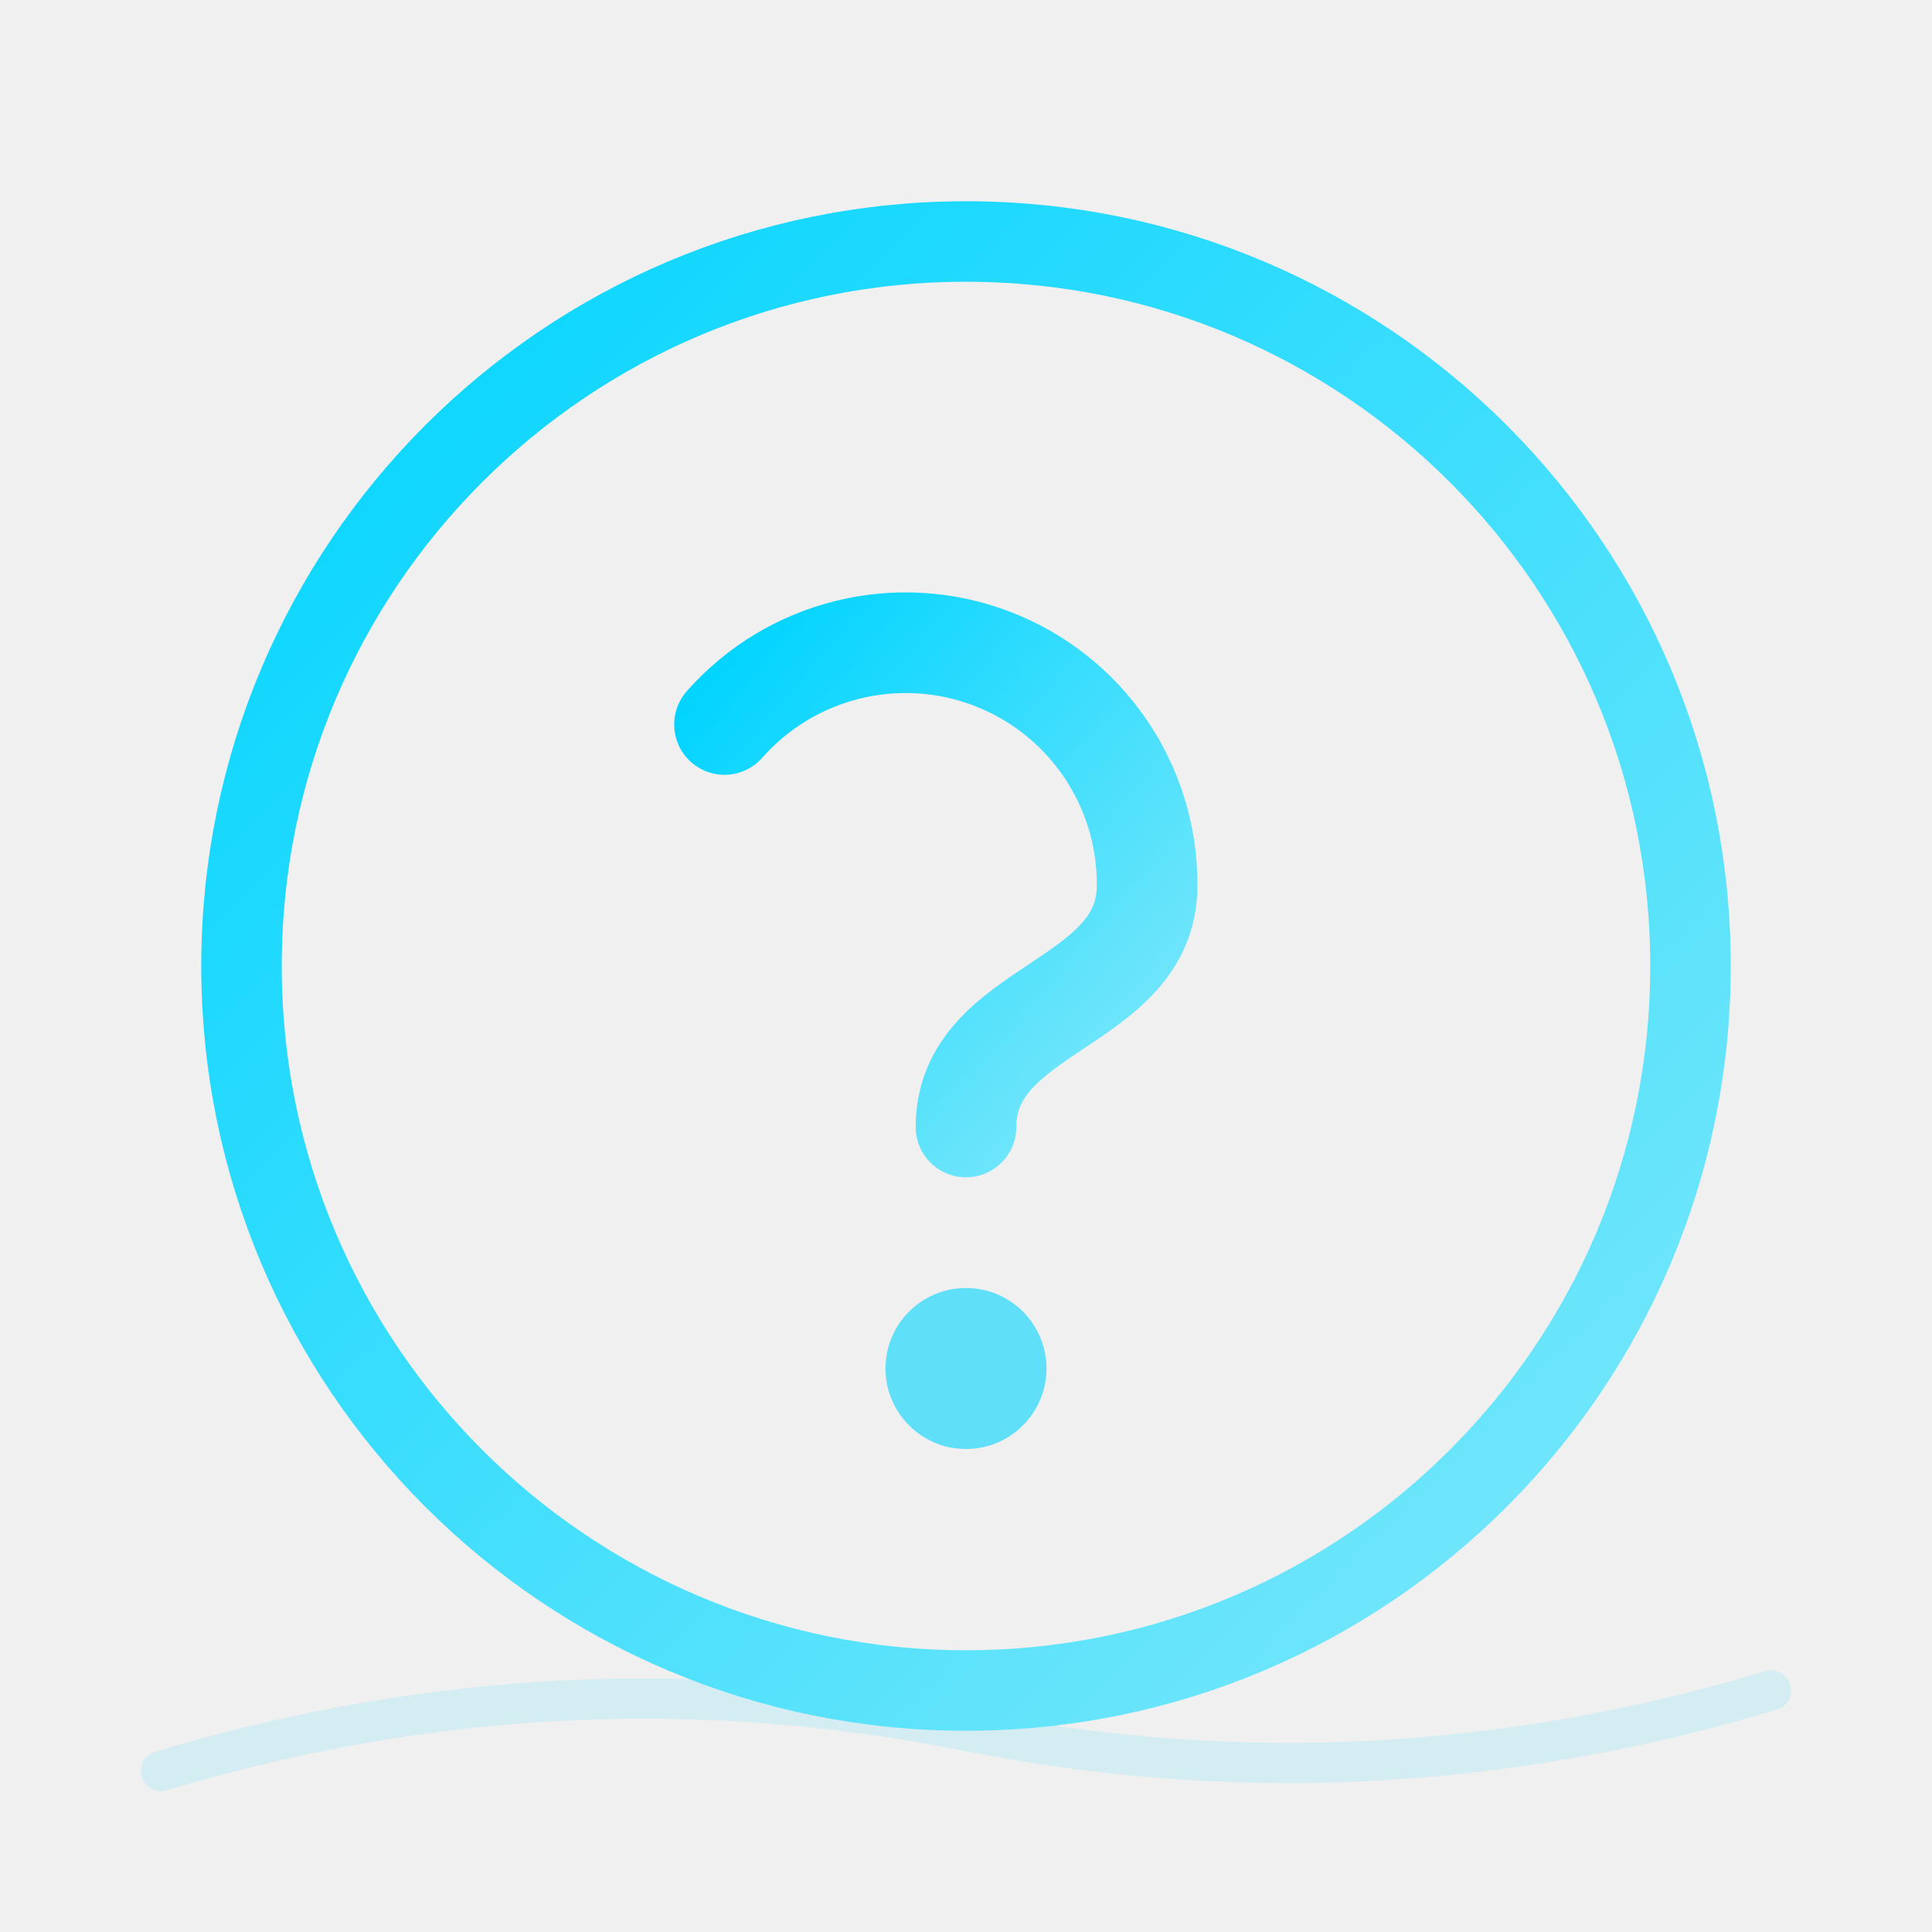
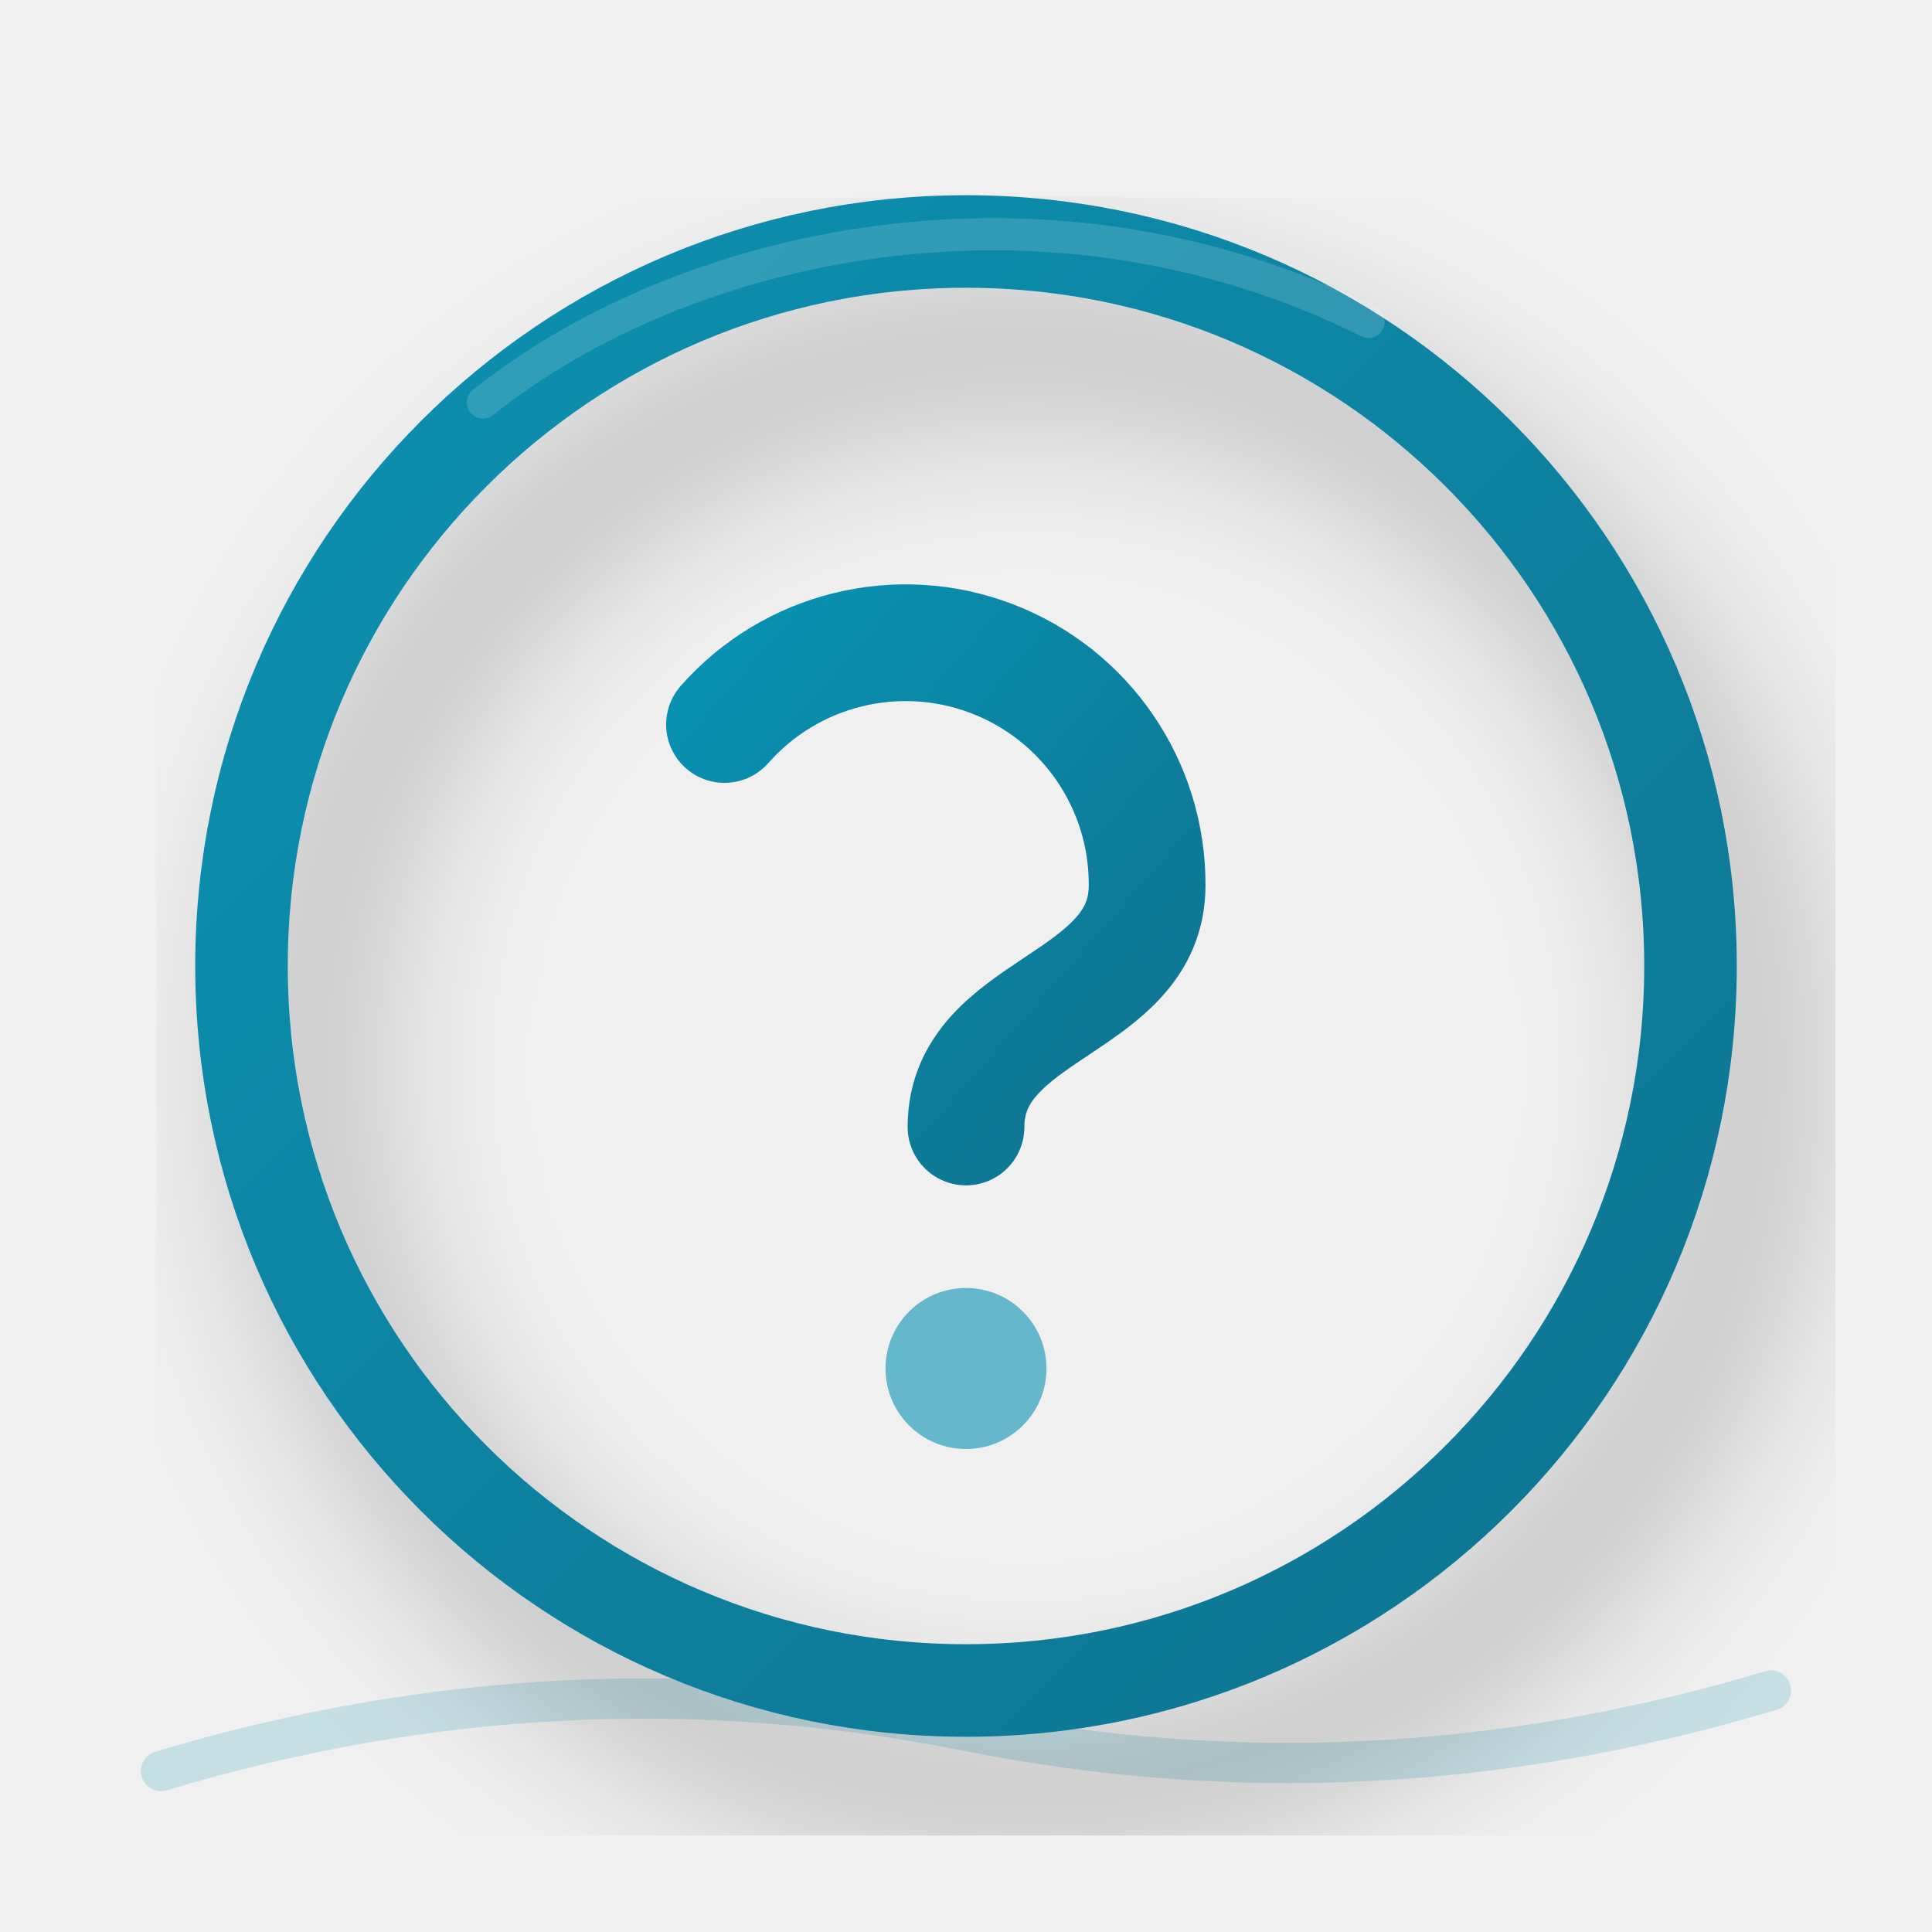
<svg xmlns="http://www.w3.org/2000/svg" viewBox="0 0 48 48" fill="none" stroke-linecap="round" stroke-linejoin="round">
  <defs>
    <linearGradient id="mhl" x1="0%" y1="0%" x2="100%" y2="100%">
-       <stop offset="0%" stop-color="#00d4ff" />
-       <stop offset="100%" stop-color="#7ee8fa" />
+       <stop offset="0%" stop-color="#0891b2" />
+       <stop offset="100%" stop-color="#0e7490" />
    </linearGradient>
+     <filter id="s3d_help">
+       <feDropShadow dx="1.5" dy="2.5" stdDeviation="2" flood-opacity=".3" />
+     </filter>
  </defs>
-   <path d="M4 44 Q14 41 24 43 Q34 45 44 42" stroke="#00d4ff" stroke-width="1" fill="none" opacity="0.12" stroke-linecap="round" />
-   <circle cx="24" cy="24" r="18" stroke="url(#mhl)" stroke-width="2" fill="none" />
-   <path d="M18 18a6 6 0 0 1 10.5 4c0 3-4.5 3-4.5 6" stroke="url(#mhl)" stroke-width="2.5" fill="none" stroke-linecap="round" />
-   <circle cx="24" cy="34" r="2" fill="#00d4ff" opacity=".6" />
+   <path d="M4 44 Q14 41 24 43 Q34 45 44 42" stroke="#0891b2" stroke-width="1" fill="none" opacity="0.18" stroke-linecap="round" />
+   <circle cx="24" cy="24" r="18" stroke="url(#mhl)" stroke-width="2.3" fill="none" fill-opacity="0.09" filter="url(#s3d_help)" />
+   <path d="M18 18a6 6 0 0 1 10.5 4c0 3-4.5 3-4.5 6" stroke="url(#mhl)" stroke-width="2.9" fill="none" stroke-linecap="round" />
+   <circle cx="24" cy="34" r="2" fill="#0891b2" opacity=".6" />
+   <path d="M12 10c5-4 14-6 22-2" stroke="white" stroke-width="0.8" opacity=".15" fill="none" />
</svg>
